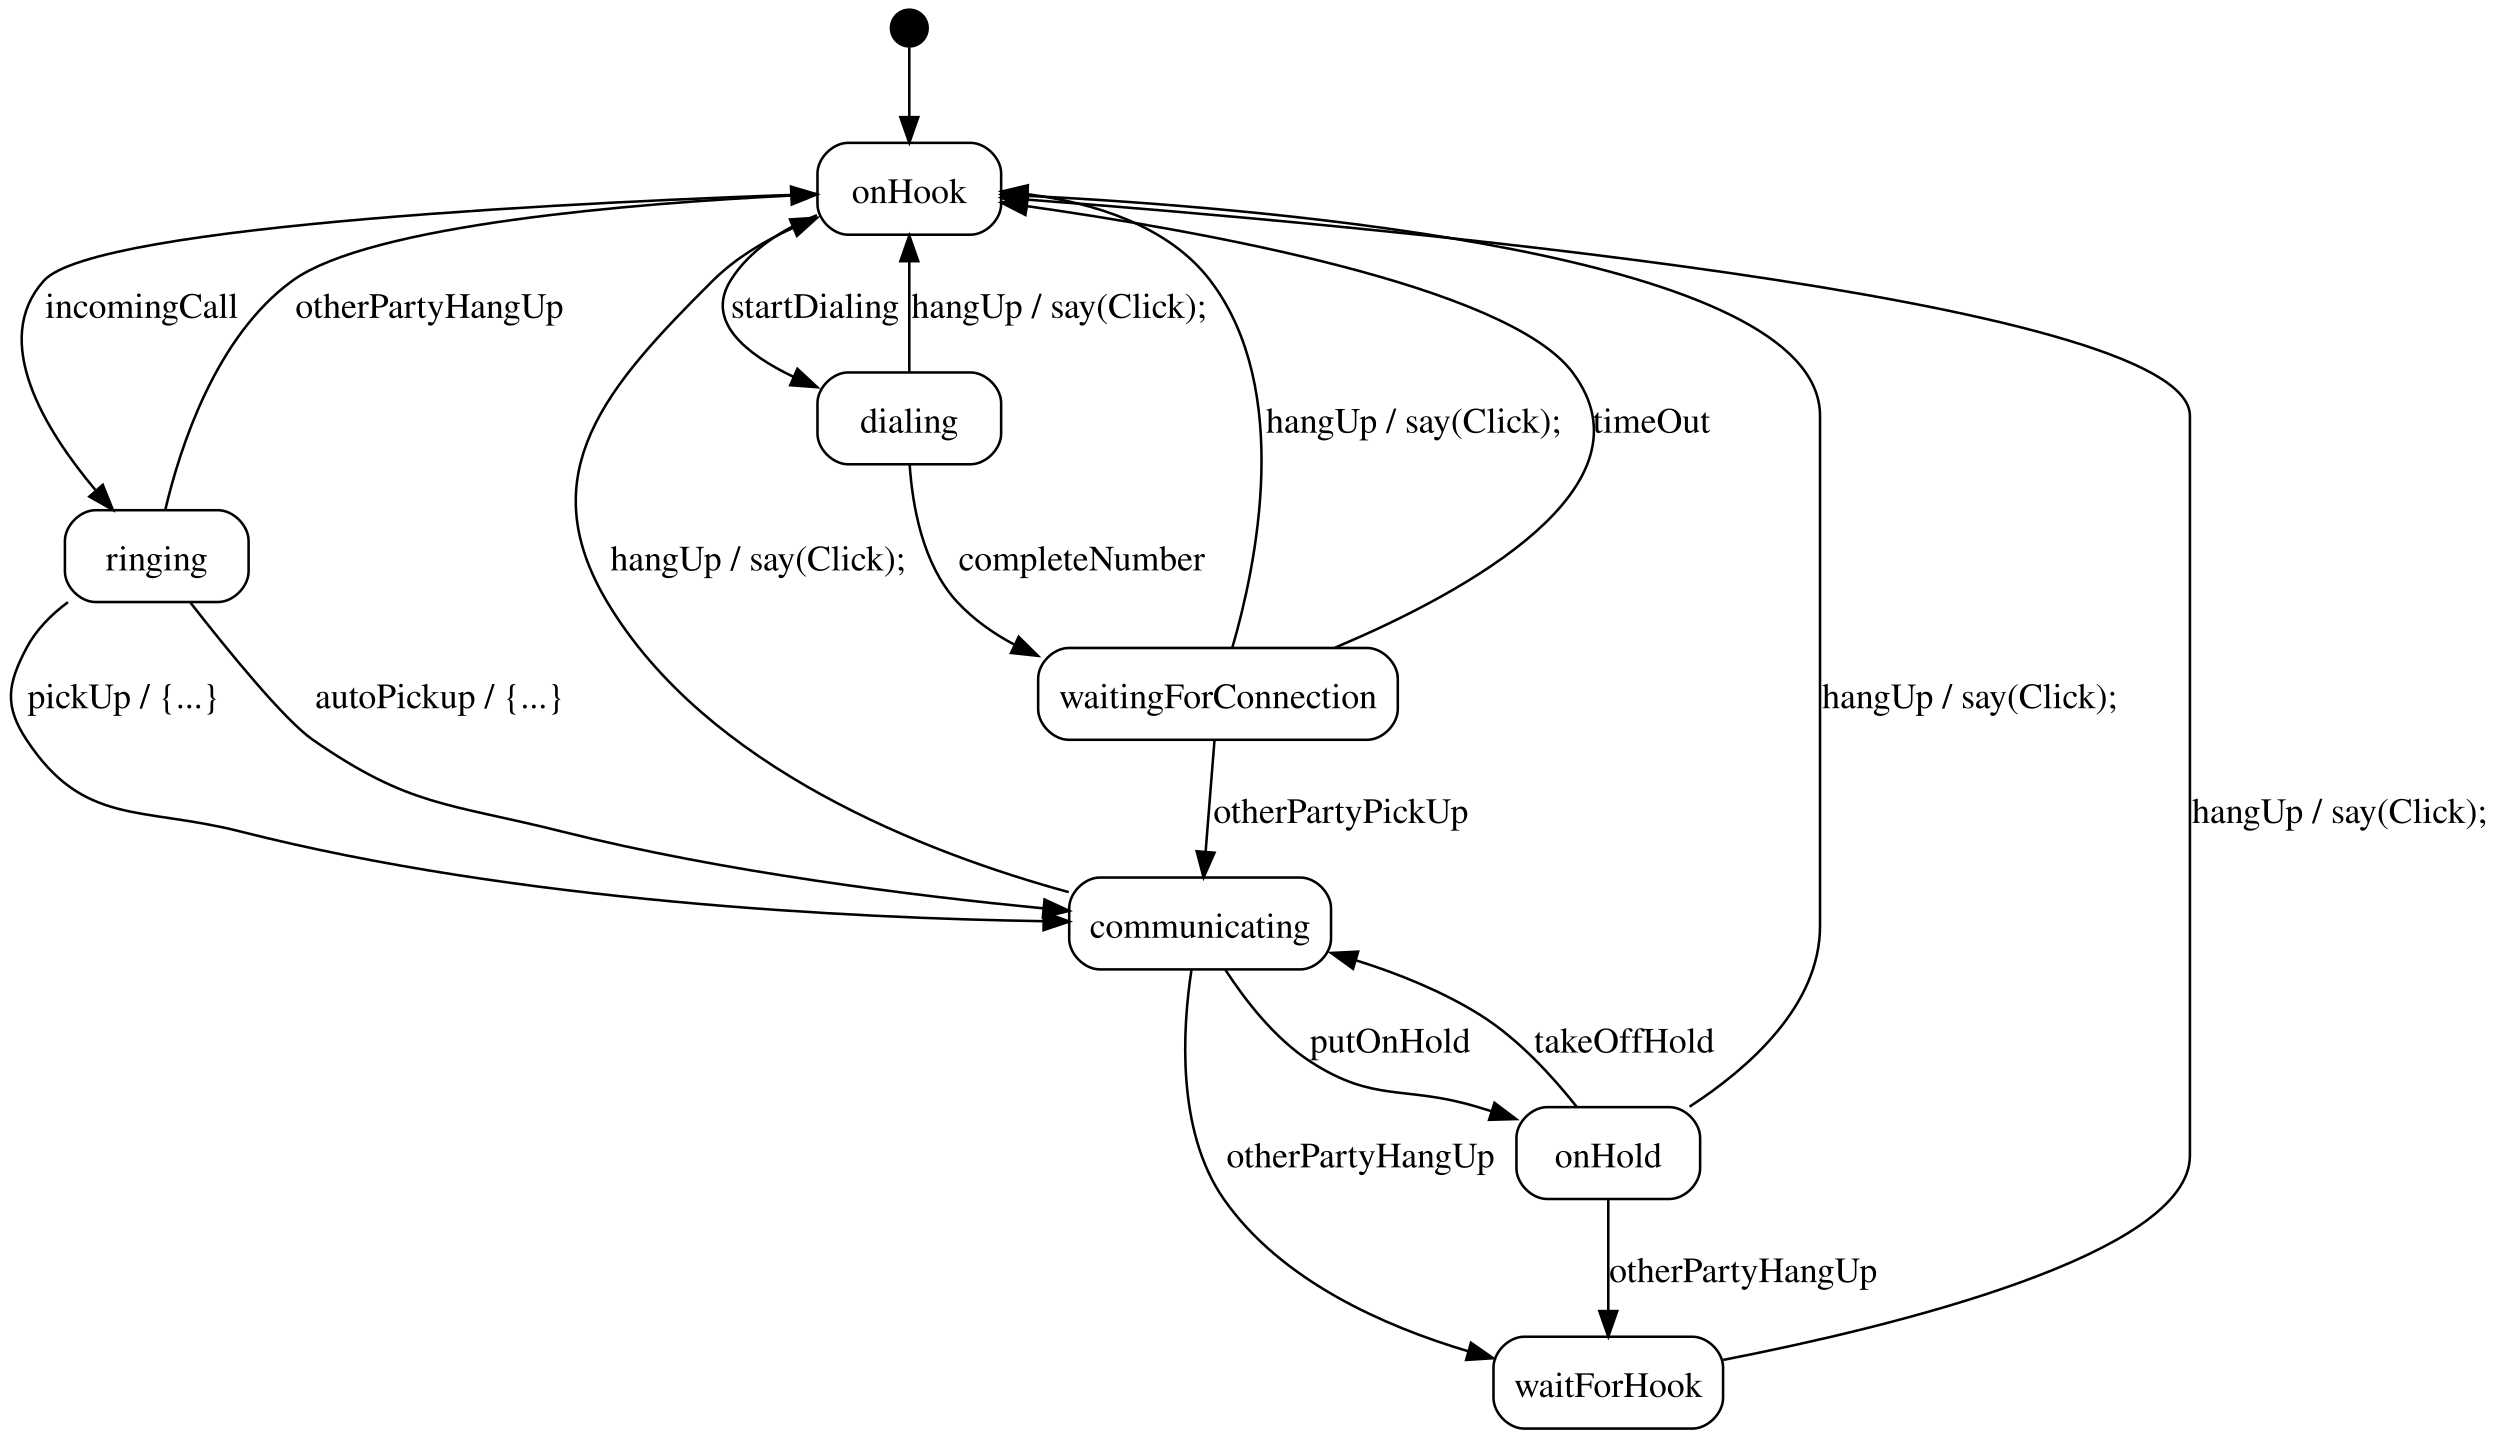
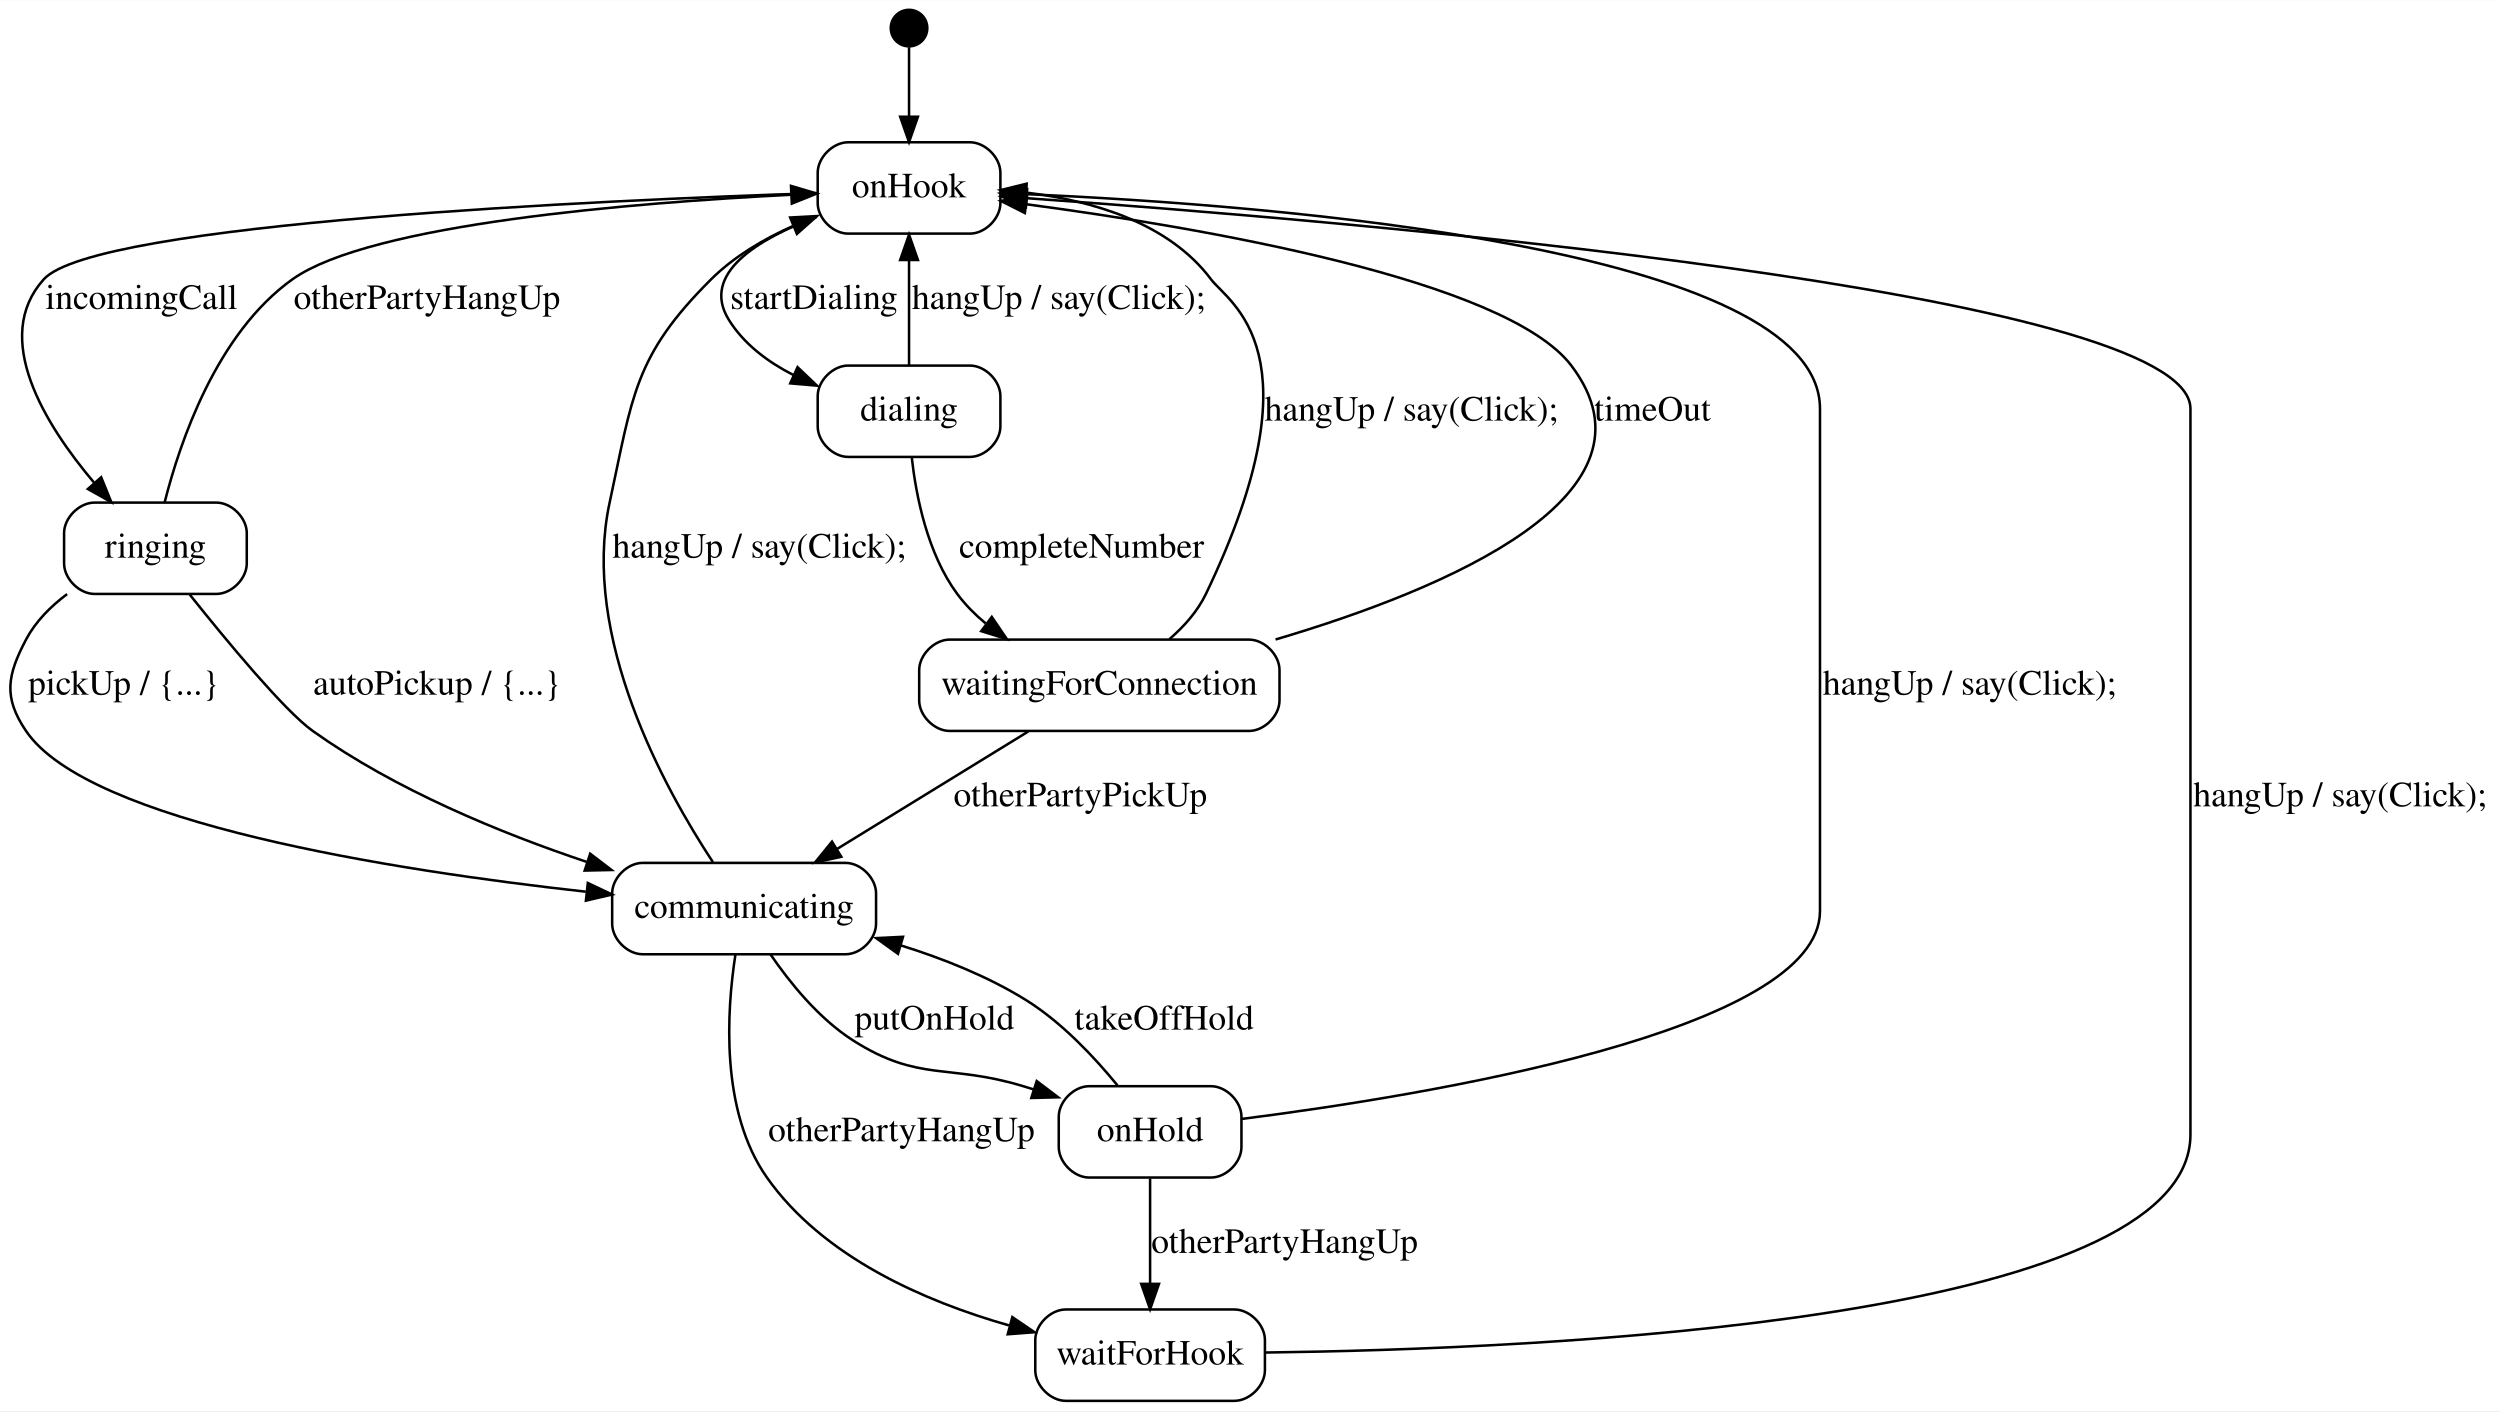
- <svg xmlns="http://www.w3.org/2000/svg" width="980pt" height="564pt" viewBox="0.00 0.00 979.73 564.00">
-   <g id="graph0" class="graph" transform="scale(1 1) rotate(0) translate(4 560)">
-     <polygon fill="white" stroke="white" points="-4,5 -4,-560 976.733,-560 976.733,5 -4,5" />
+ <svg xmlns="http://www.w3.org/2000/svg" width="985pt" height="556pt" viewBox="0.00 0.00 985.25 556.00">
+   <g id="graph0" class="graph" transform="scale(1 1) rotate(0) translate(4 552)">
+     <polygon fill="white" stroke="none" points="-4,4 -4,-552 981.254,-552 981.254,4 -4,4" />
    <g id="node1" class="node">
-       <ellipse fill="black" stroke="black" cx="352.312" cy="-549" rx="7.2" ry="7.2" />
+       <ellipse fill="black" stroke="black" cx="354.254" cy="-541" rx="7.2" ry="7.2" />
    </g>
    <g id="node2" class="node">
-       <path fill="none" stroke="black" d="M376.312,-504C376.312,-504 328.312,-504 328.312,-504 322.312,-504 316.312,-498 316.312,-492 316.312,-492 316.312,-480 316.312,-480 316.312,-474 322.312,-468 328.312,-468 328.312,-468 376.312,-468 376.312,-468 382.312,-468 388.312,-474 388.312,-480 388.312,-480 388.312,-492 388.312,-492 388.312,-498 382.312,-504 376.312,-504" />
-       <text text-anchor="middle" x="352.312" y="-480.4" font-family="Times,serif" font-size="14.00">onHook</text>
+       <path fill="none" stroke="black" d="M378.254,-496C378.254,-496 330.254,-496 330.254,-496 324.254,-496 318.254,-490 318.254,-484 318.254,-484 318.254,-472 318.254,-472 318.254,-466 324.254,-460 330.254,-460 330.254,-460 378.254,-460 378.254,-460 384.254,-460 390.254,-466 390.254,-472 390.254,-472 390.254,-484 390.254,-484 390.254,-490 384.254,-496 378.254,-496" />
+       <text text-anchor="middle" x="354.254" y="-474.3" font-family="Times,serif" font-size="14.00">onHook</text>
    </g>
    <g id="edge1" class="edge">
-       <path fill="none" stroke="black" d="M352.312,-541.472C352.312,-534.902 352.312,-524.324 352.312,-514.229" />
-       <polygon fill="black" stroke="black" points="355.812,-514.073 352.312,-504.073 348.812,-514.073 355.812,-514.073" />
+       <path fill="none" stroke="black" d="M354.254,-533.472C354.254,-526.902 354.254,-516.324 354.254,-506.229" />
+       <polygon fill="black" stroke="black" points="357.754,-506.073 354.254,-496.073 350.754,-506.073 357.754,-506.073" />
    </g>
    <g id="node3" class="node">
-       <path fill="none" stroke="black" d="M81.312,-360C81.312,-360 33.312,-360 33.312,-360 27.312,-360 21.312,-354 21.312,-348 21.312,-348 21.312,-336 21.312,-336 21.312,-330 27.312,-324 33.312,-324 33.312,-324 81.312,-324 81.312,-324 87.312,-324 93.312,-330 93.312,-336 93.312,-336 93.312,-348 93.312,-348 93.312,-354 87.312,-360 81.312,-360" />
-       <text text-anchor="middle" x="57.312" y="-336.4" font-family="Times,serif" font-size="14.00">ringing</text>
+       <path fill="none" stroke="black" d="M81.254,-354C81.254,-354 33.254,-354 33.254,-354 27.254,-354 21.254,-348 21.254,-342 21.254,-342 21.254,-330 21.254,-330 21.254,-324 27.254,-318 33.254,-318 33.254,-318 81.254,-318 81.254,-318 87.254,-318 93.254,-324 93.254,-330 93.254,-330 93.254,-342 93.254,-342 93.254,-348 87.254,-354 81.254,-354" />
+       <text text-anchor="middle" x="57.254" y="-332.3" font-family="Times,serif" font-size="14.00">ringing</text>
    </g>
    <g id="edge9" class="edge">
-       <path fill="none" stroke="black" d="M316.073,-483.948C232.748,-481.157 33.125,-472.199 13.098,-450 -8.099,-426.504 13.498,-391.439 33.271,-367.921" />
-       <polygon fill="black" stroke="black" points="36.15,-369.946 40.115,-360.122 30.888,-365.329 36.15,-369.946" />
-       <text text-anchor="middle" x="51.419" y="-435.4" font-family="Times,serif" font-size="14.00">incomingCall</text>
+       <path fill="none" stroke="black" d="M318.135,-475.973C234.56,-473.226 33.416,-464.337 13.254,-442 -7.477,-419.032 13.598,-384.891 33.103,-361.83" />
+       <polygon fill="black" stroke="black" points="35.87,-363.985 39.866,-354.172 30.623,-359.351 35.87,-363.985" />
+       <text text-anchor="middle" x="51.754" y="-430.3" font-family="Times,serif" font-size="14.00">incomingCall</text>
    </g>
    <g id="node6" class="node">
-       <path fill="none" stroke="black" d="M376.312,-414C376.312,-414 328.312,-414 328.312,-414 322.312,-414 316.312,-408 316.312,-402 316.312,-402 316.312,-390 316.312,-390 316.312,-384 322.312,-378 328.312,-378 328.312,-378 376.312,-378 376.312,-378 382.312,-378 388.312,-384 388.312,-390 388.312,-390 388.312,-402 388.312,-402 388.312,-408 382.312,-414 376.312,-414" />
-       <text text-anchor="middle" x="352.312" y="-390.4" font-family="Times,serif" font-size="14.00">dialing</text>
+       <path fill="none" stroke="black" d="M378.254,-408C378.254,-408 330.254,-408 330.254,-408 324.254,-408 318.254,-402 318.254,-396 318.254,-396 318.254,-384 318.254,-384 318.254,-378 324.254,-372 330.254,-372 330.254,-372 378.254,-372 378.254,-372 384.254,-372 390.254,-378 390.254,-384 390.254,-384 390.254,-396 390.254,-396 390.254,-402 384.254,-408 378.254,-408" />
+       <text text-anchor="middle" x="354.254" y="-386.3" font-family="Times,serif" font-size="14.00">dialing</text>
    </g>
    <g id="edge15" class="edge">
-       <path fill="none" stroke="black" d="M316.127,-475.663C303.12,-470.371 289.799,-462.263 282.215,-450 272.378,-434.093 288.035,-421.268 307.026,-412.22" />
-       <polygon fill="black" stroke="black" points="308.449,-415.418 316.212,-408.208 305.647,-409.003 308.449,-415.418" />
-       <text text-anchor="middle" x="315.36" y="-435.4" font-family="Times,serif" font-size="14.00">startDialing</text>
+       <path fill="none" stroke="black" d="M317.784,-466.554C294.962,-457.99 271.872,-444.3 283.254,-426 289.2,-416.44 298.611,-409.414 308.661,-404.28" />
+       <polygon fill="black" stroke="black" points="310.308,-407.376 317.989,-400.078 307.433,-400.994 310.308,-407.376" />
+       <text text-anchor="middle" x="316.754" y="-430.3" font-family="Times,serif" font-size="14.00">startDialing</text>
    </g>
    <g id="edge2" class="edge">
-       <path fill="none" stroke="black" d="M60.699,-360.308C66.426,-384.589 80.47,-428.226 110.56,-450 140.927,-471.974 244.628,-480.29 305.906,-483.332" />
-       <polygon fill="black" stroke="black" points="305.94,-486.837 316.093,-483.809 306.267,-479.845 305.94,-486.837" />
-       <text text-anchor="middle" x="164.188" y="-435.4" font-family="Times,serif" font-size="14.00">otherPartyHangUp</text>
+       <path fill="none" stroke="black" d="M60.863,-354.002C66.881,-377.85 81.378,-420.698 111.254,-442 141.928,-463.871 246.107,-472.226 307.652,-475.303" />
+       <polygon fill="black" stroke="black" points="307.728,-478.81 317.882,-475.785 308.058,-471.818 307.728,-478.81" />
+       <text text-anchor="middle" x="164.254" y="-430.3" font-family="Times,serif" font-size="14.00">otherPartyHangUp</text>
    </g>
    <g id="node4" class="node">
-       <path fill="none" stroke="black" d="M505.629,-216C505.629,-216 426.995,-216 426.995,-216 420.995,-216 414.995,-210 414.995,-204 414.995,-204 414.995,-192 414.995,-192 414.995,-186 420.995,-180 426.995,-180 426.995,-180 505.629,-180 505.629,-180 511.629,-180 517.629,-186 517.629,-192 517.629,-192 517.629,-204 517.629,-204 517.629,-210 511.629,-216 505.629,-216" />
-       <text text-anchor="middle" x="466.312" y="-192.4" font-family="Times,serif" font-size="14.00">communicating</text>
+       <path fill="none" stroke="black" d="M329.254,-212C329.254,-212 249.254,-212 249.254,-212 243.254,-212 237.254,-206 237.254,-200 237.254,-200 237.254,-188 237.254,-188 237.254,-182 243.254,-176 249.254,-176 249.254,-176 329.254,-176 329.254,-176 335.254,-176 341.254,-182 341.254,-188 341.254,-188 341.254,-200 341.254,-200 341.254,-206 335.254,-212 329.254,-212" />
+       <text text-anchor="middle" x="289.254" y="-190.3" font-family="Times,serif" font-size="14.00">communicating</text>
    </g>
    <g id="edge10" class="edge">
-       <path fill="none" stroke="black" d="M22.478,-323.944C15.961,-319.086 10.025,-313.13 6.269,-306 -1.189,-291.844 -2.54,-283.357 6.269,-270 28.641,-236.078 50.928,-244.005 90.312,-234 198.639,-206.482 329.435,-200.093 404.733,-198.895" />
-       <polygon fill="black" stroke="black" points="405.029,-202.392 414.982,-198.759 404.936,-195.393 405.029,-202.392" />
-       <text text-anchor="middle" x="44.333" y="-282.4" font-family="Times,serif" font-size="14.00">pickUp / {...}</text>
+       <path fill="none" stroke="black" d="M22.449,-317.939C15.938,-313.081 10.007,-307.126 6.254,-300 -1.201,-285.843 -2.716,-277.249 6.254,-264 30.76,-227.804 151.215,-209.029 226.861,-200.652" />
+       <polygon fill="black" stroke="black" points="227.654,-204.087 237.223,-199.538 226.906,-197.127 227.654,-204.087" />
+       <text text-anchor="middle" x="44.754" y="-278.3" font-family="Times,serif" font-size="14.00">pickUp / {...}</text>
    </g>
    <g id="edge11" class="edge">
-       <path fill="none" stroke="black" d="M70.564,-323.697C84.962,-305.263 107.39,-277.693 118.49,-270 156.565,-243.609 171.378,-245.276 216.312,-234 279.544,-218.133 353.7,-208.888 404.737,-203.927" />
-       <polygon fill="black" stroke="black" points="405.319,-207.388 414.945,-202.962 404.66,-200.419 405.319,-207.388" />
-       <text text-anchor="middle" x="168.223" y="-282.4" font-family="Times,serif" font-size="14.00">autoPickup / {...}</text>
+       <path fill="none" stroke="black" d="M70.754,-317.767C85.408,-299.397 108.194,-271.884 119.254,-264 151.832,-240.778 193.365,-223.734 227.223,-212.395" />
+       <polygon fill="black" stroke="black" points="228.587,-215.631 237.009,-209.203 226.417,-208.976 228.587,-215.631" />
+       <text text-anchor="middle" x="168.254" y="-278.3" font-family="Times,serif" font-size="14.00">autoPickup / {...}</text>
    </g>
    <g id="edge3" class="edge">
-       <path fill="none" stroke="black" d="M414.798,-210.279C359.051,-225.538 272.907,-258.715 233.891,-324 203.65,-374.601 233.531,-408.415 275.312,-450 284.093,-458.74 295.451,-465.521 306.732,-470.685" />
-       <polygon fill="black" stroke="black" points="305.558,-473.988 316.132,-474.649 308.278,-467.538 305.558,-473.988" />
-       <text text-anchor="middle" x="293.022" y="-336.4" font-family="Times,serif" font-size="14.00">hangUp / say(Click);</text>
+       <path fill="none" stroke="black" d="M276.963,-212.299C257.967,-241.138 224.797,-301.106 236.254,-354 245.349,-395.988 245.802,-411.695 276.254,-442 285.303,-451.005 297.075,-457.91 308.72,-463.109" />
+       <polygon fill="black" stroke="black" points="307.398,-466.35 317.978,-466.921 310.063,-459.877 307.398,-466.35" />
+       <text text-anchor="middle" x="295.254" y="-332.3" font-family="Times,serif" font-size="14.00">hangUp / say(Click);</text>
    </g>
    <g id="node5" class="node">
-       <path fill="none" stroke="black" d="M650.312,-126C650.312,-126 602.312,-126 602.312,-126 596.312,-126 590.312,-120 590.312,-114 590.312,-114 590.312,-102 590.312,-102 590.312,-96 596.312,-90 602.312,-90 602.312,-90 650.312,-90 650.312,-90 656.312,-90 662.312,-96 662.312,-102 662.312,-102 662.312,-114 662.312,-114 662.312,-120 656.312,-126 650.312,-126" />
-       <text text-anchor="middle" x="626.312" y="-102.4" font-family="Times,serif" font-size="14.00">onHold</text>
+       <path fill="none" stroke="black" d="M473.254,-124C473.254,-124 425.254,-124 425.254,-124 419.254,-124 413.254,-118 413.254,-112 413.254,-112 413.254,-100 413.254,-100 413.254,-94 419.254,-88 425.254,-88 425.254,-88 473.254,-88 473.254,-88 479.254,-88 485.254,-94 485.254,-100 485.254,-100 485.254,-112 485.254,-112 485.254,-118 479.254,-124 473.254,-124" />
+       <text text-anchor="middle" x="449.254" y="-102.3" font-family="Times,serif" font-size="14.00">onHold</text>
    </g>
    <g id="edge14" class="edge">
-       <path fill="none" stroke="black" d="M476.238,-179.796C483.858,-168.061 495.416,-153.059 509.312,-144 534.782,-127.396 546.212,-134.811 575.312,-126 576.97,-125.498 578.656,-124.979 580.357,-124.449" />
-       <polygon fill="black" stroke="black" points="581.707,-127.693 590.172,-121.322 579.581,-121.023 581.707,-127.693" />
-       <text text-anchor="middle" x="540.812" y="-147.4" font-family="Times,serif" font-size="14.00">putOnHold</text>
+       <path fill="none" stroke="black" d="M299.643,-175.948C307.326,-164.726 318.767,-150.576 332.254,-142 358.273,-125.455 369.753,-132.967 399.254,-124 400.652,-123.575 402.07,-123.137 403.499,-122.689" />
+       <polygon fill="black" stroke="black" points="404.574,-126.021 413.023,-119.629 402.432,-119.356 404.574,-126.021" />
+       <text text-anchor="middle" x="364.254" y="-146.3" font-family="Times,serif" font-size="14.00">putOnHold</text>
    </g>
    <g id="node8" class="node">
-       <path fill="none" stroke="black" d="M659.31,-36C659.31,-36 593.314,-36 593.314,-36 587.314,-36 581.314,-30 581.314,-24 581.314,-24 581.314,-12 581.314,-12 581.314,-6 587.314,-0 593.314,-0 593.314,-0 659.31,-0 659.31,-0 665.31,-0 671.31,-6 671.31,-12 671.31,-12 671.31,-24 671.31,-24 671.31,-30 665.31,-36 659.31,-36" />
-       <text text-anchor="middle" x="626.312" y="-12.4" font-family="Times,serif" font-size="14.00">waitForHook</text>
+       <path fill="none" stroke="black" d="M482.504,-36C482.504,-36 416.004,-36 416.004,-36 410.004,-36 404.004,-30 404.004,-24 404.004,-24 404.004,-12 404.004,-12 404.004,-6 410.004,-0 416.004,-0 416.004,-0 482.504,-0 482.504,-0 488.504,-0 494.504,-6 494.504,-12 494.504,-12 494.504,-24 494.504,-24 494.504,-30 488.504,-36 482.504,-36" />
+       <text text-anchor="middle" x="449.254" y="-14.3" font-family="Times,serif" font-size="14.00">waitForHook</text>
    </g>
    <g id="edge17" class="edge">
-       <path fill="none" stroke="black" d="M462.902,-179.684C459.436,-156.944 456.909,-116.774 475.56,-90 497.759,-58.132 538.132,-40.162 571.514,-30.278" />
-       <polygon fill="black" stroke="black" points="572.48,-33.642 581.171,-27.582 570.598,-26.9 572.48,-33.642" />
-       <text text-anchor="middle" x="529.188" y="-102.4" font-family="Times,serif" font-size="14.00">otherPartyHangUp</text>
+       <path fill="none" stroke="black" d="M285.848,-175.977C282.377,-153.629 279.811,-114.173 298.254,-88 320.371,-56.613 360.36,-39.207 393.632,-29.731" />
+       <polygon fill="black" stroke="black" points="394.956,-33 403.714,-27.038 393.15,-26.237 394.956,-33" />
+       <text text-anchor="middle" x="351.254" y="-102.3" font-family="Times,serif" font-size="14.00">otherPartyHangUp</text>
    </g>
    <g id="edge4" class="edge">
-       <path fill="none" stroke="black" d="M658.164,-126.176C681.571,-141.363 709.312,-165.918 709.312,-197 709.312,-397 709.312,-397 709.312,-397 709.312,-460.284 495.158,-478.328 398.58,-483.248" />
-       <polygon fill="black" stroke="black" points="398.327,-479.756 388.508,-483.735 398.665,-486.748 398.327,-479.756" />
-       <text text-anchor="middle" x="768.022" y="-282.4" font-family="Times,serif" font-size="14.00">hangUp / say(Click);</text>
+       <path fill="none" stroke="black" d="M485.409,-111.102C557.711,-120.316 713.254,-145.64 713.254,-193 713.254,-391 713.254,-391 713.254,-391 713.254,-454.614 497.376,-471.283 400.428,-475.561" />
+       <polygon fill="black" stroke="black" points="400.166,-472.069 390.32,-475.981 400.457,-479.063 400.166,-472.069" />
+       <text text-anchor="middle" x="772.254" y="-278.3" font-family="Times,serif" font-size="14.00">hangUp / say(Click);</text>
    </g>
    <g id="edge12" class="edge">
-       <path fill="none" stroke="black" d="M613.854,-126.228C604.659,-137.82 591.197,-152.641 576.312,-162 561.491,-171.318 543.977,-178.353 527.333,-183.577" />
-       <polygon fill="black" stroke="black" points="526.252,-180.246 517.661,-186.447 528.243,-186.957 526.252,-180.246" />
-       <text text-anchor="middle" x="632.565" y="-147.4" font-family="Times,serif" font-size="14.00">takeOffHold</text>
+       <path fill="none" stroke="black" d="M436.401,-124.308C427.385,-135.351 414.443,-149.195 400.254,-158 385.328,-167.263 367.738,-174.271 351.015,-179.487" />
+       <polygon fill="black" stroke="black" points="349.897,-176.168 341.296,-182.355 351.878,-182.882 349.897,-176.168" />
+       <text text-anchor="middle" x="454.754" y="-146.3" font-family="Times,serif" font-size="14.00">takeOffHold</text>
    </g>
    <g id="edge18" class="edge">
-       <path fill="none" stroke="black" d="M626.312,-89.614C626.312,-77.24 626.312,-60.369 626.312,-46.22" />
-       <polygon fill="black" stroke="black" points="629.812,-46.05 626.312,-36.05 622.812,-46.05 629.812,-46.05" />
-       <text text-anchor="middle" x="679.188" y="-57.4" font-family="Times,serif" font-size="14.00">otherPartyHangUp</text>
+       <path fill="none" stroke="black" d="M449.254,-87.597C449.254,-75.746 449.254,-59.817 449.254,-46.292" />
+       <polygon fill="black" stroke="black" points="452.754,-46.084 449.254,-36.084 445.754,-46.084 452.754,-46.084" />
+       <text text-anchor="middle" x="502.254" y="-58.3" font-family="Times,serif" font-size="14.00">otherPartyHangUp</text>
    </g>
    <g id="edge5" class="edge">
-       <path fill="none" stroke="black" d="M352.312,-414.05C352.312,-426.342 352.312,-443.197 352.312,-457.395" />
-       <polygon fill="black" stroke="black" points="348.812,-457.614 352.312,-467.614 355.812,-457.614 348.812,-457.614" />
-       <text text-anchor="middle" x="411.022" y="-435.4" font-family="Times,serif" font-size="14.00">hangUp / say(Click);</text>
+       <path fill="none" stroke="black" d="M354.254,-408.084C354.254,-419.861 354.254,-435.774 354.254,-449.342" />
+       <polygon fill="black" stroke="black" points="350.754,-449.597 354.254,-459.597 357.754,-449.597 350.754,-449.597" />
+       <text text-anchor="middle" x="413.254" y="-430.3" font-family="Times,serif" font-size="14.00">hangUp / say(Click);</text>
    </g>
    <g id="node7" class="node">
-       <path fill="none" stroke="black" d="M531.802,-306C531.802,-306 414.822,-306 414.822,-306 408.822,-306 402.822,-300 402.822,-294 402.822,-294 402.822,-282 402.822,-282 402.822,-276 408.822,-270 414.822,-270 414.822,-270 531.802,-270 531.802,-270 537.802,-270 543.802,-276 543.802,-282 543.802,-282 543.802,-294 543.802,-294 543.802,-300 537.802,-306 531.802,-306" />
-       <text text-anchor="middle" x="473.312" y="-282.4" font-family="Times,serif" font-size="14.00">waitingForConnection</text>
+       <path fill="none" stroke="black" d="M488.254,-300C488.254,-300 370.254,-300 370.254,-300 364.254,-300 358.254,-294 358.254,-288 358.254,-288 358.254,-276 358.254,-276 358.254,-270 364.254,-264 370.254,-264 370.254,-264 488.254,-264 488.254,-264 494.254,-264 500.254,-270 500.254,-276 500.254,-276 500.254,-288 500.254,-288 500.254,-294 494.254,-300 488.254,-300" />
+       <text text-anchor="middle" x="429.254" y="-278.3" font-family="Times,serif" font-size="14.00">waitingForConnection</text>
    </g>
    <g id="edge16" class="edge">
-       <path fill="none" stroke="black" d="M352.454,-377.931C353.495,-362.035 357.48,-338.65 371.125,-324 377.461,-317.198 385.175,-311.718 393.495,-307.303" />
-       <polygon fill="black" stroke="black" points="395.194,-310.37 402.725,-302.918 392.19,-304.048 395.194,-310.37" />
-       <text text-anchor="middle" x="419.905" y="-336.4" font-family="Times,serif" font-size="14.00">completeNumber</text>
+       <path fill="none" stroke="black" d="M355.301,-371.991C357.008,-356.575 361.493,-333.901 373.254,-318 376.411,-313.731 380.259,-309.861 384.444,-306.386" />
+       <polygon fill="black" stroke="black" points="386.861,-308.951 392.815,-300.187 382.696,-303.326 386.861,-308.951" />
+       <text text-anchor="middle" x="422.254" y="-332.3" font-family="Times,serif" font-size="14.00">completeNumber</text>
    </g>
    <g id="edge6" class="edge">
-       <path fill="none" stroke="black" d="M478.938,-306.148C488.253,-338.081 502.819,-407.287 470.312,-450 453.706,-471.819 424.1,-480.559 398.698,-483.849" />
-       <polygon fill="black" stroke="black" points="398.065,-480.396 388.483,-484.918 398.794,-487.358 398.065,-480.396" />
-       <text text-anchor="middle" x="550.022" y="-390.4" font-family="Times,serif" font-size="14.00">hangUp / say(Click);</text>
+       <path fill="none" stroke="black" d="M456.856,-300.174C462.637,-305.168 467.97,-311.154 471.254,-318 517.042,-413.449 480.243,-432.659 473.254,-442 456.511,-464.376 426.163,-473.06 400.306,-476.184" />
+       <polygon fill="black" stroke="black" points="399.905,-472.706 390.289,-477.153 400.579,-479.674 399.905,-472.706" />
+       <text text-anchor="middle" x="552.254" y="-386.3" font-family="Times,serif" font-size="14.00">hangUp / say(Click);</text>
    </g>
    <g id="edge7" class="edge">
-       <path fill="none" stroke="black" d="M519.199,-306.113C571.531,-328.256 645.784,-369.327 612.312,-414 586.759,-448.104 465.941,-469.621 398.36,-479.198" />
-       <polygon fill="black" stroke="black" points="397.819,-475.739 388.393,-480.578 398.779,-482.673 397.819,-475.739" />
-       <text text-anchor="middle" x="643.253" y="-390.4" font-family="Times,serif" font-size="14.00">timeOut</text>
+       <path fill="none" stroke="black" d="M498.696,-300.048C566.39,-320.064 653.902,-357.108 615.254,-408 589.438,-441.994 468.225,-462.545 400.438,-471.574" />
+       <polygon fill="black" stroke="black" points="399.907,-468.113 390.441,-472.873 400.809,-475.055 399.907,-468.113" />
+       <text text-anchor="middle" x="647.254" y="-386.3" font-family="Times,serif" font-size="14.00">timeOut</text>
    </g>
    <g id="edge13" class="edge">
-       <path fill="none" stroke="black" d="M471.929,-269.614C470.945,-257.24 469.603,-240.369 468.477,-226.22" />
-       <polygon fill="black" stroke="black" points="471.95,-225.741 467.668,-216.05 464.972,-226.296 471.95,-225.741" />
-       <text text-anchor="middle" x="521.471" y="-237.4" font-family="Times,serif" font-size="14.00">otherPartyPickUp</text>
+       <path fill="none" stroke="black" d="M401.259,-263.803C379.608,-250.503 349.448,-231.976 325.879,-217.498" />
+       <polygon fill="black" stroke="black" points="327.553,-214.419 317.2,-212.167 323.889,-220.383 327.553,-214.419" />
+       <text text-anchor="middle" x="421.754" y="-234.3" font-family="Times,serif" font-size="14.00">otherPartyPickUp</text>
    </g>
    <g id="edge8" class="edge">
-       <path fill="none" stroke="black" d="M671.357,-26.915C737.804,-39.891 854.312,-68.177 854.312,-107 854.312,-397 854.312,-397 854.312,-397 854.312,-442.997 523.106,-472.331 398.748,-481.723" />
-       <polygon fill="black" stroke="black" points="398.127,-478.26 388.414,-482.494 398.647,-485.24 398.127,-478.26" />
-       <text text-anchor="middle" x="913.022" y="-237.4" font-family="Times,serif" font-size="14.00">hangUp / say(Click);</text>
+       <path fill="none" stroke="black" d="M494.698,-19.04C601.446,-20.357 859.254,-31.18 859.254,-105 859.254,-391 859.254,-391 859.254,-391 859.254,-437.28 525.399,-465.156 400.591,-473.96" />
+       <polygon fill="black" stroke="black" points="400.305,-470.471 390.572,-474.657 400.791,-477.454 400.305,-470.471" />
+       <text text-anchor="middle" x="918.254" y="-234.3" font-family="Times,serif" font-size="14.00">hangUp / say(Click);</text>
    </g>
  </g>
</svg>
